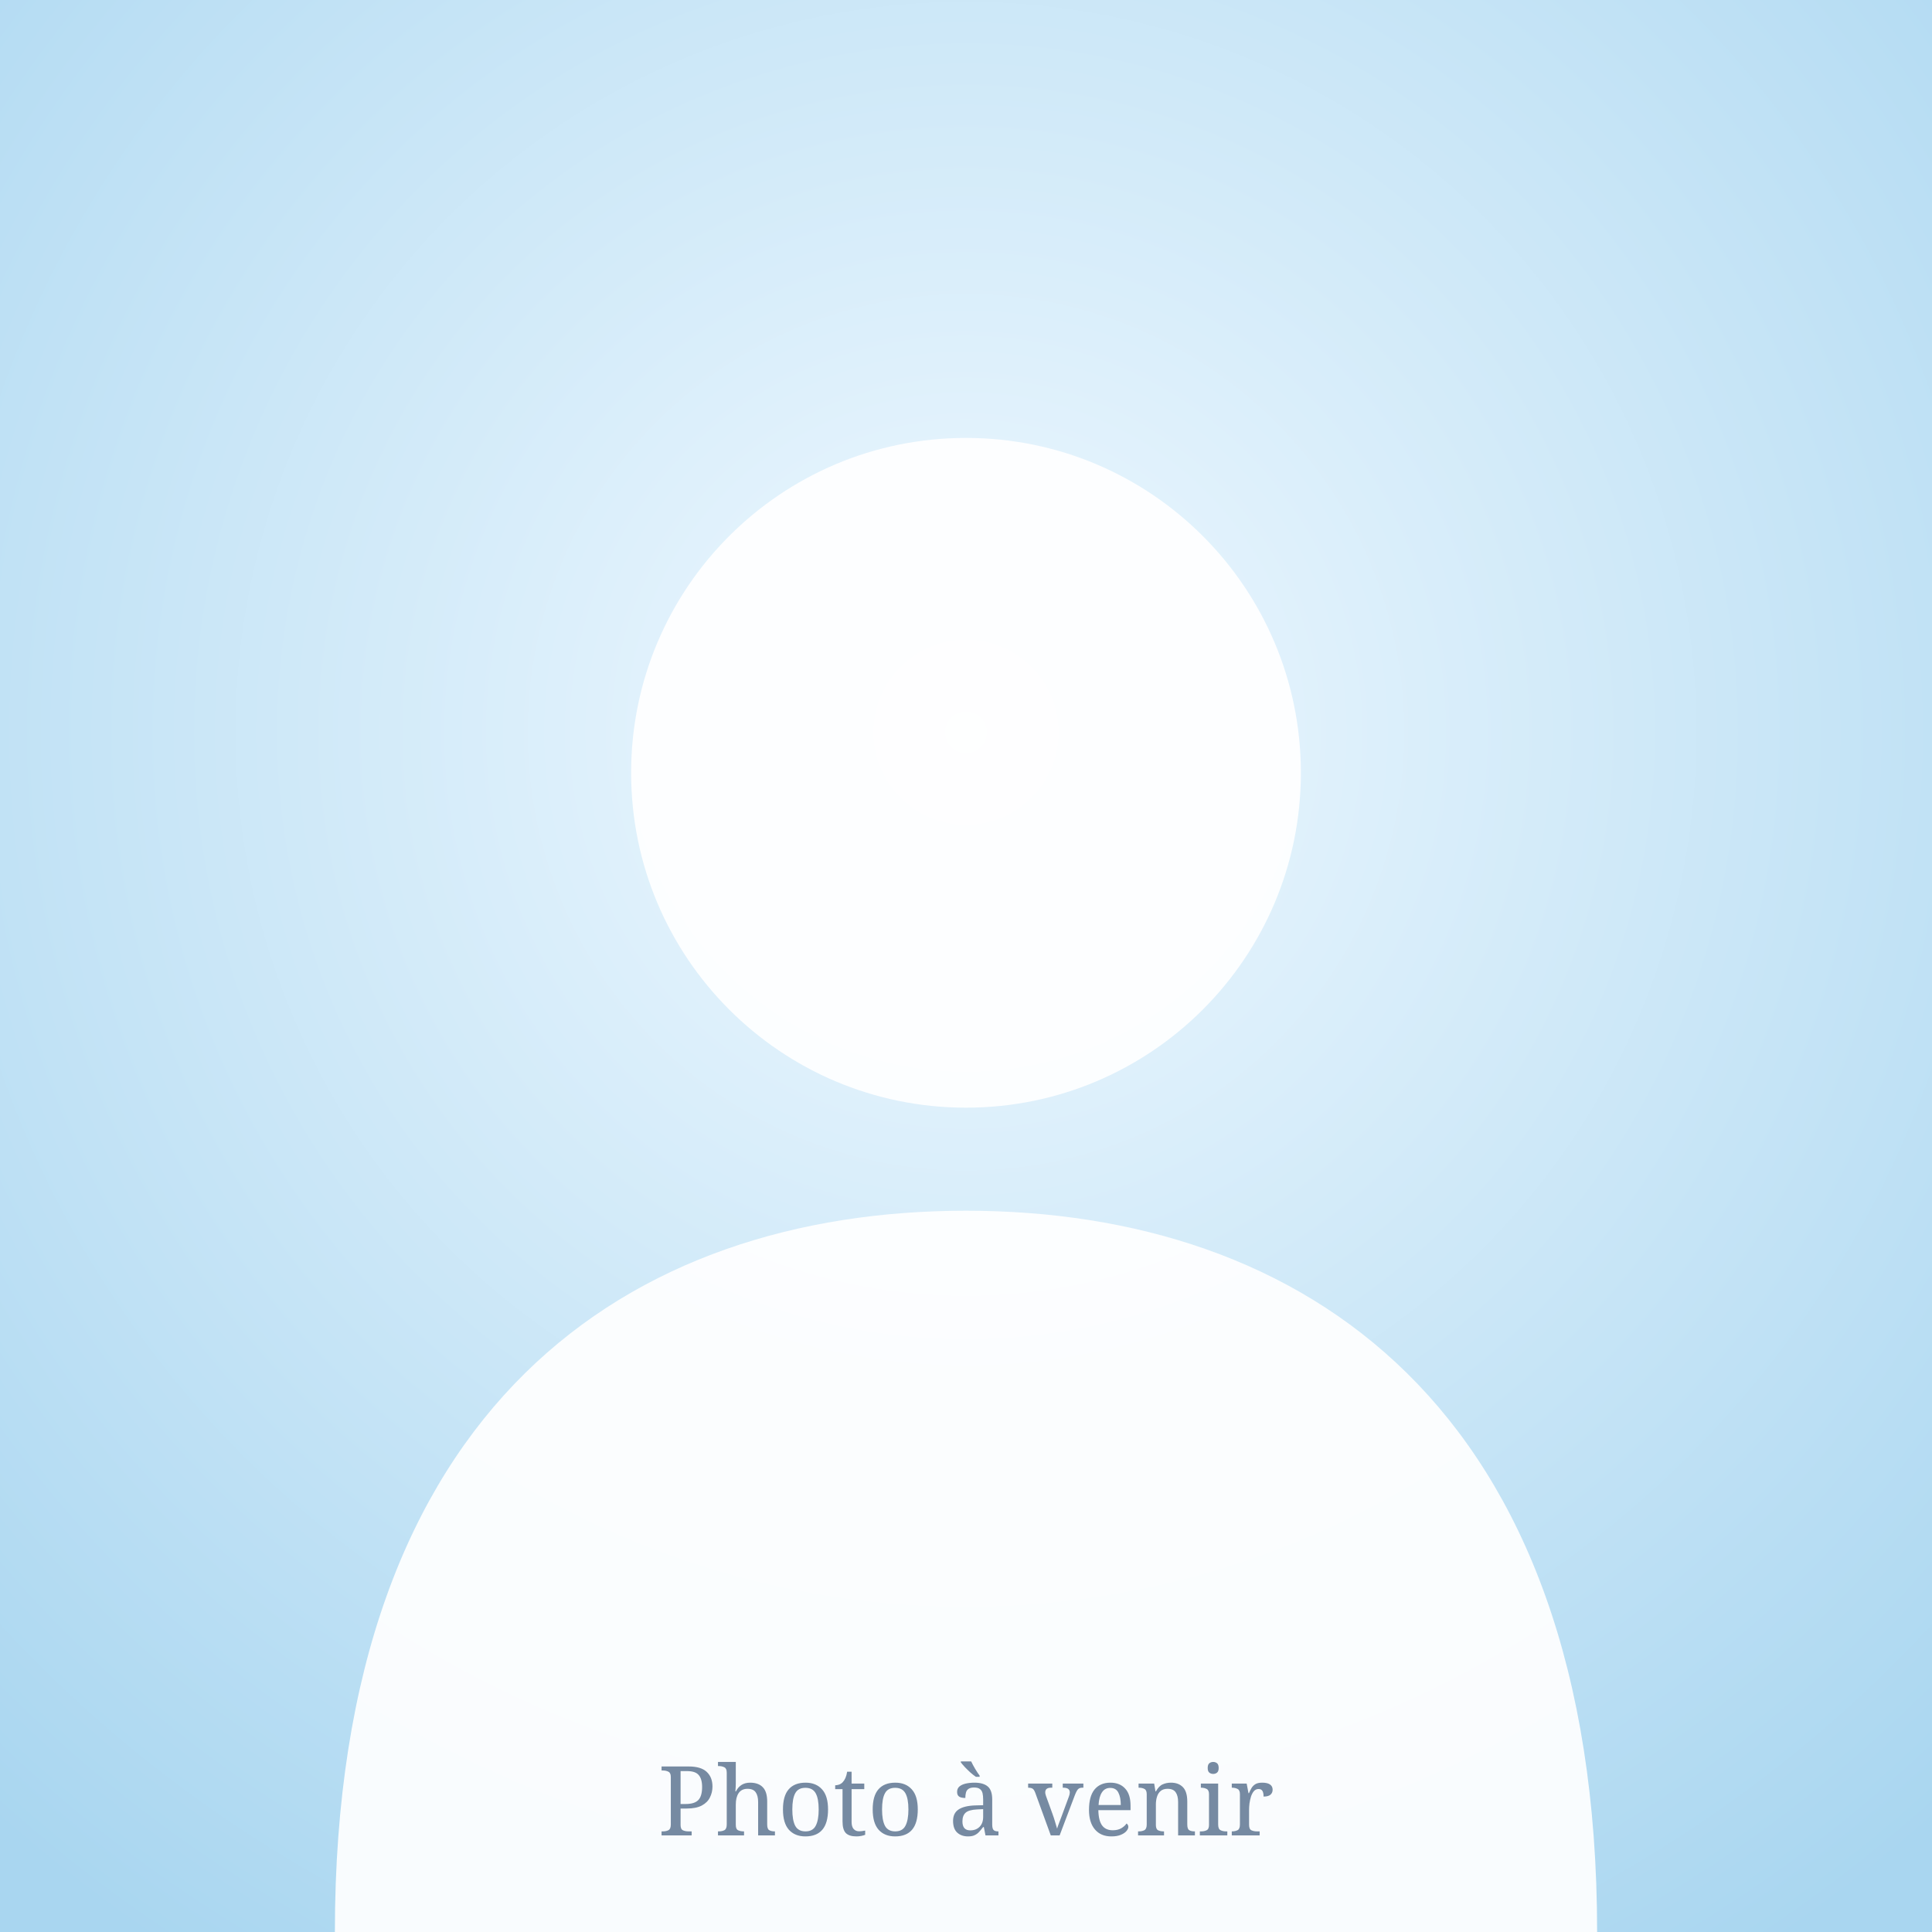
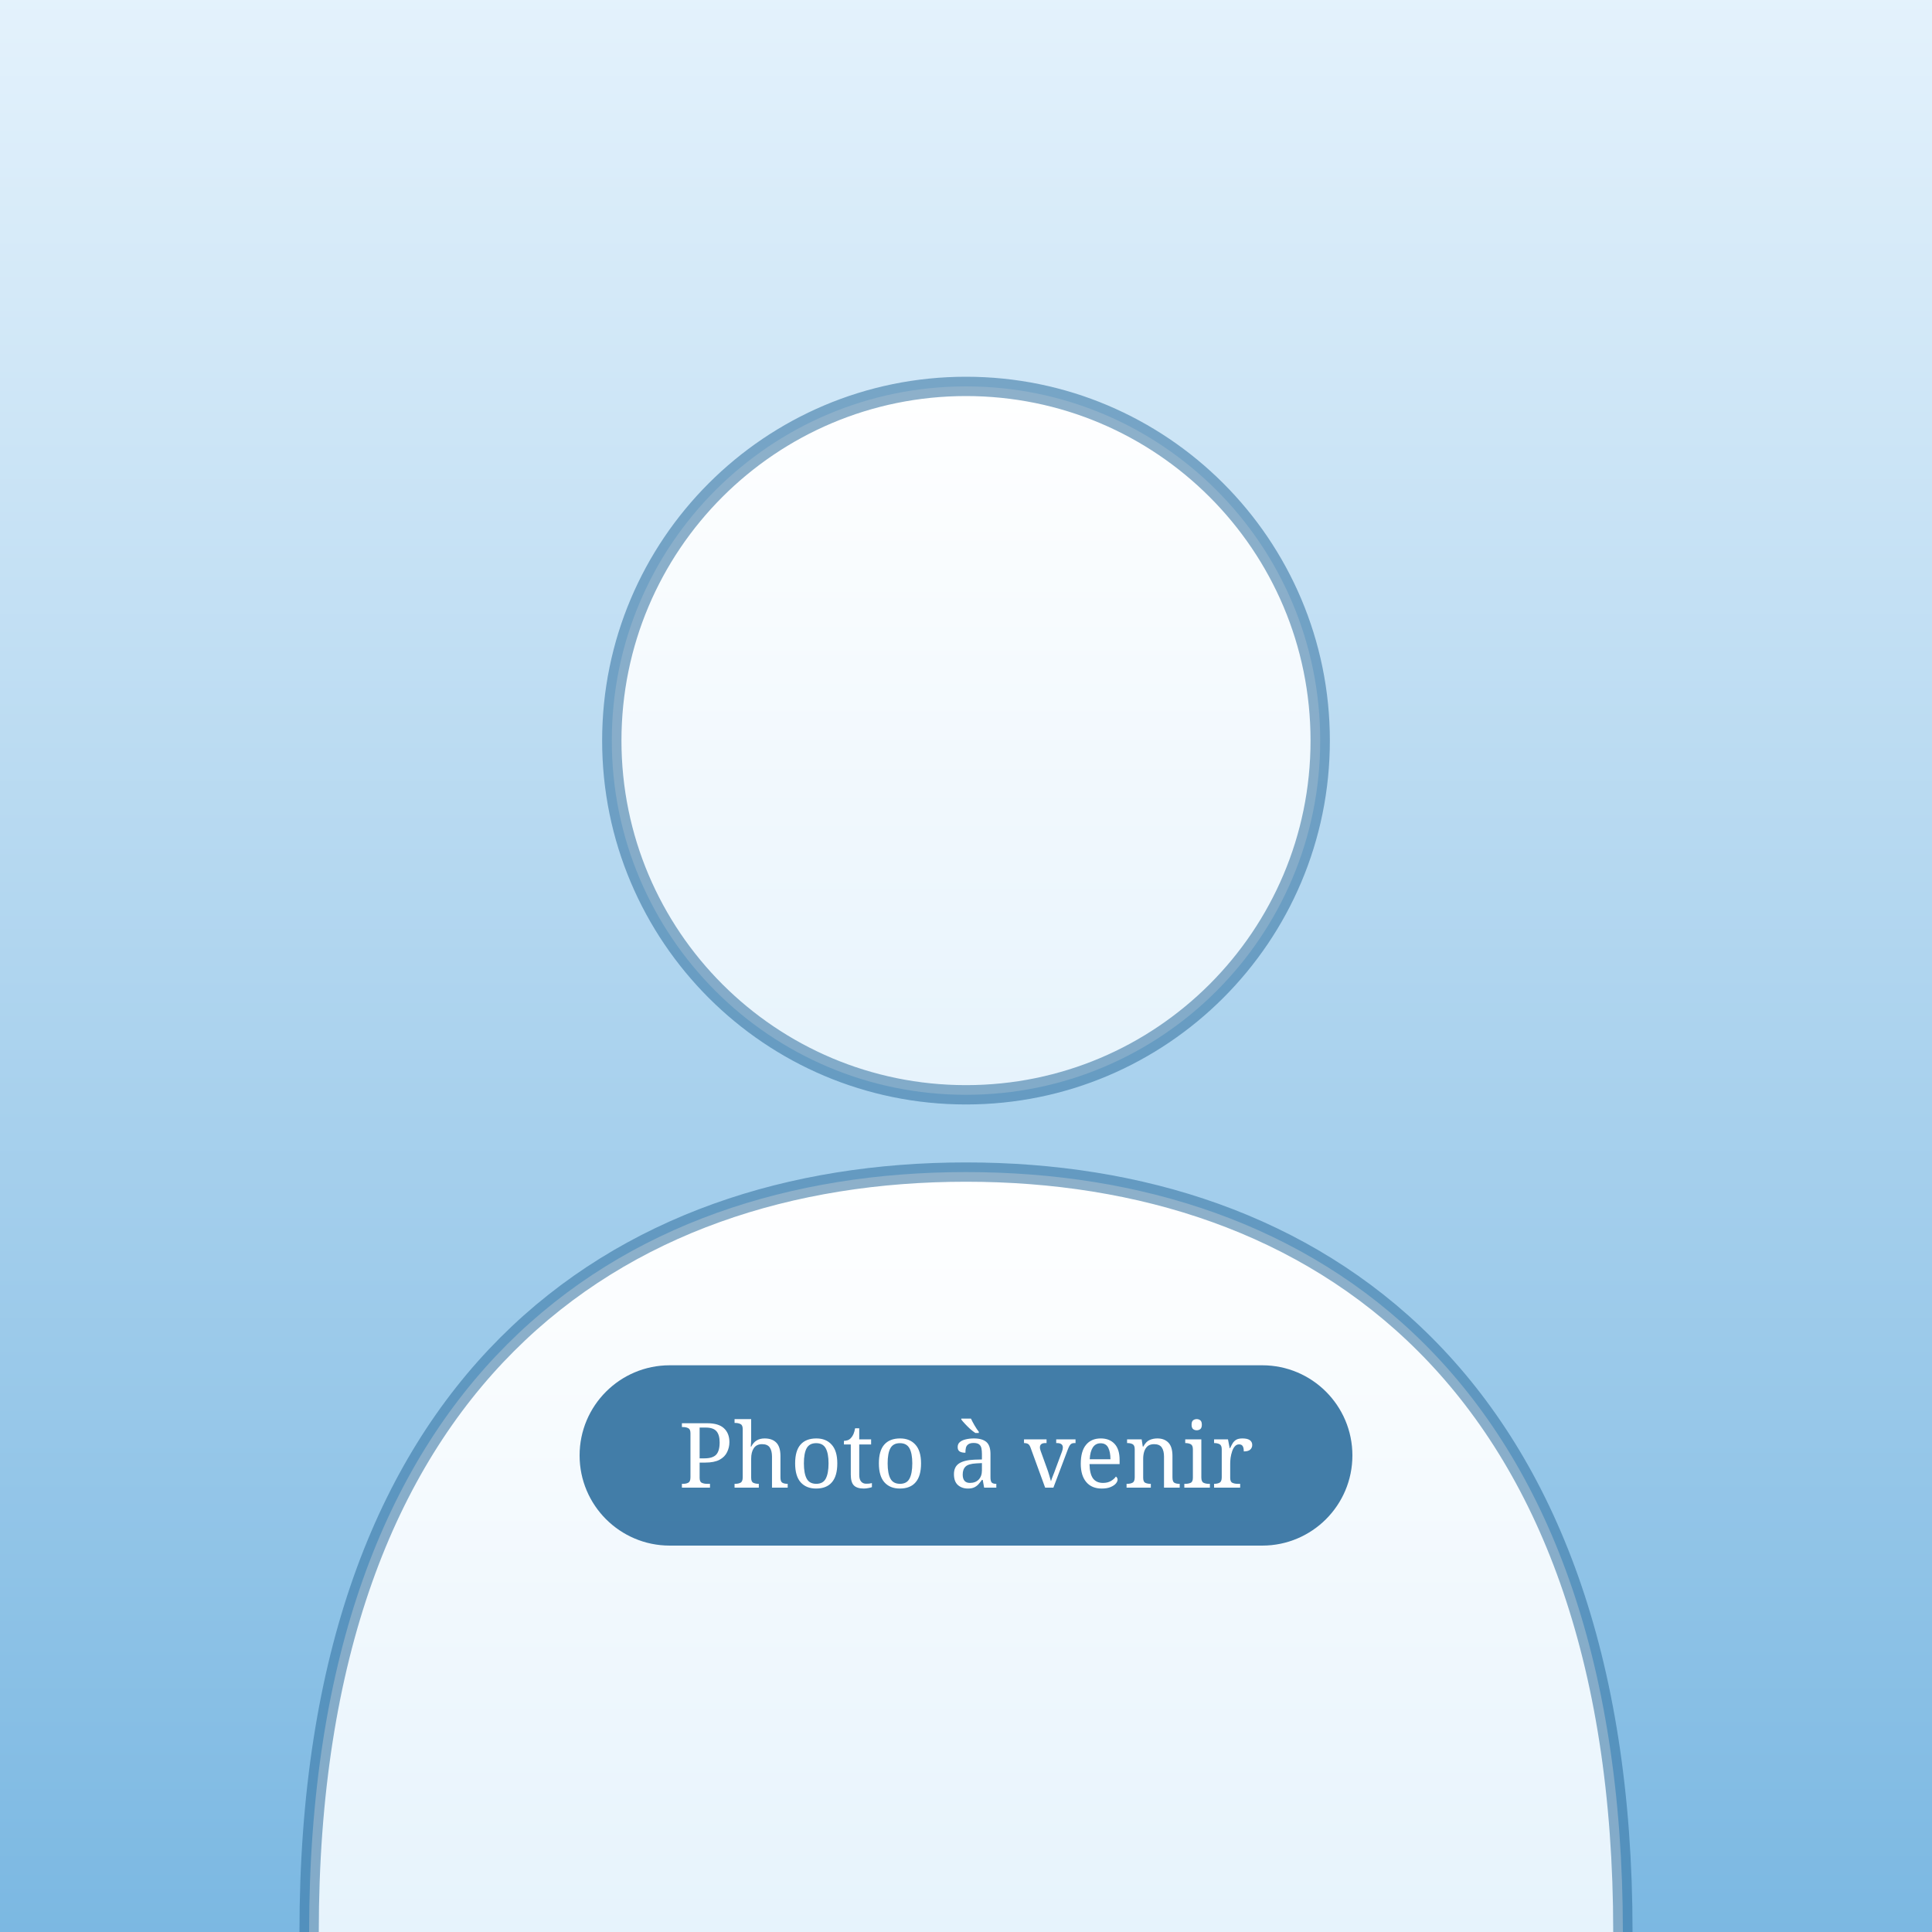
<svg xmlns="http://www.w3.org/2000/svg" width="300" height="300" viewBox="0 0 300 300" role="img" aria-label="Portrait à venir">
  <defs>
-     <radialGradient id="bg2" cx="50%" cy="38%" r="75%">
-       <stop offset="0%" stop-color="#f0f9ff" />
-       <stop offset="100%" stop-color="#a9d6f0" />
-     </radialGradient>
+     <linearGradient id="bg2" x1="0" y1="0" x2="0" y2="1">
+       <stop offset="0%" stop-color="#e4f2fc" />
+       <stop offset="100%" stop-color="#7bb8e2" />
+     </linearGradient>
+     <linearGradient id="fig2" x1="0" y1="0" x2="0" y2="1">
+       <stop offset="0%" stop-color="#ffffff" />
+       <stop offset="100%" stop-color="#e6f3fc" />
+     </linearGradient>
  </defs>
  <rect width="300" height="300" fill="url(#bg2)" />
-   <g fill="#ffffff" opacity="0.92">
-     <circle cx="150" cy="120" r="52" />
-     <path d="M52 300 C52 218 98 188 150 188 C202 188 248 218 248 300 Z" />
+   <g fill="url(#fig2)">
+     <circle cx="150" cy="115" r="55" />
+     <path d="M48 300 C48 214 96 182 150 182 C204 182 252 214 252 300 Z" />
  </g>
-   <text x="150" y="285" text-anchor="middle" font-family="Georgia, serif" font-size="15" fill="#3d5a7a" opacity="0.7">Photo à venir</text>
+   <g fill="none" stroke="#2f6f9e" stroke-width="3" opacity="0.55">
+     <circle cx="150" cy="115" r="55" />
+     <path d="M48 300 C48 214 96 182 150 182 C204 182 252 214 252 300" />
+   </g>
+   <rect x="90" y="212" width="120" height="28" rx="14" fill="#2f6f9e" opacity="0.9" />
+   <text x="150" y="231" text-anchor="middle" font-family="Georgia, serif" font-size="14" fill="#ffffff">Photo à venir</text>
</svg>
